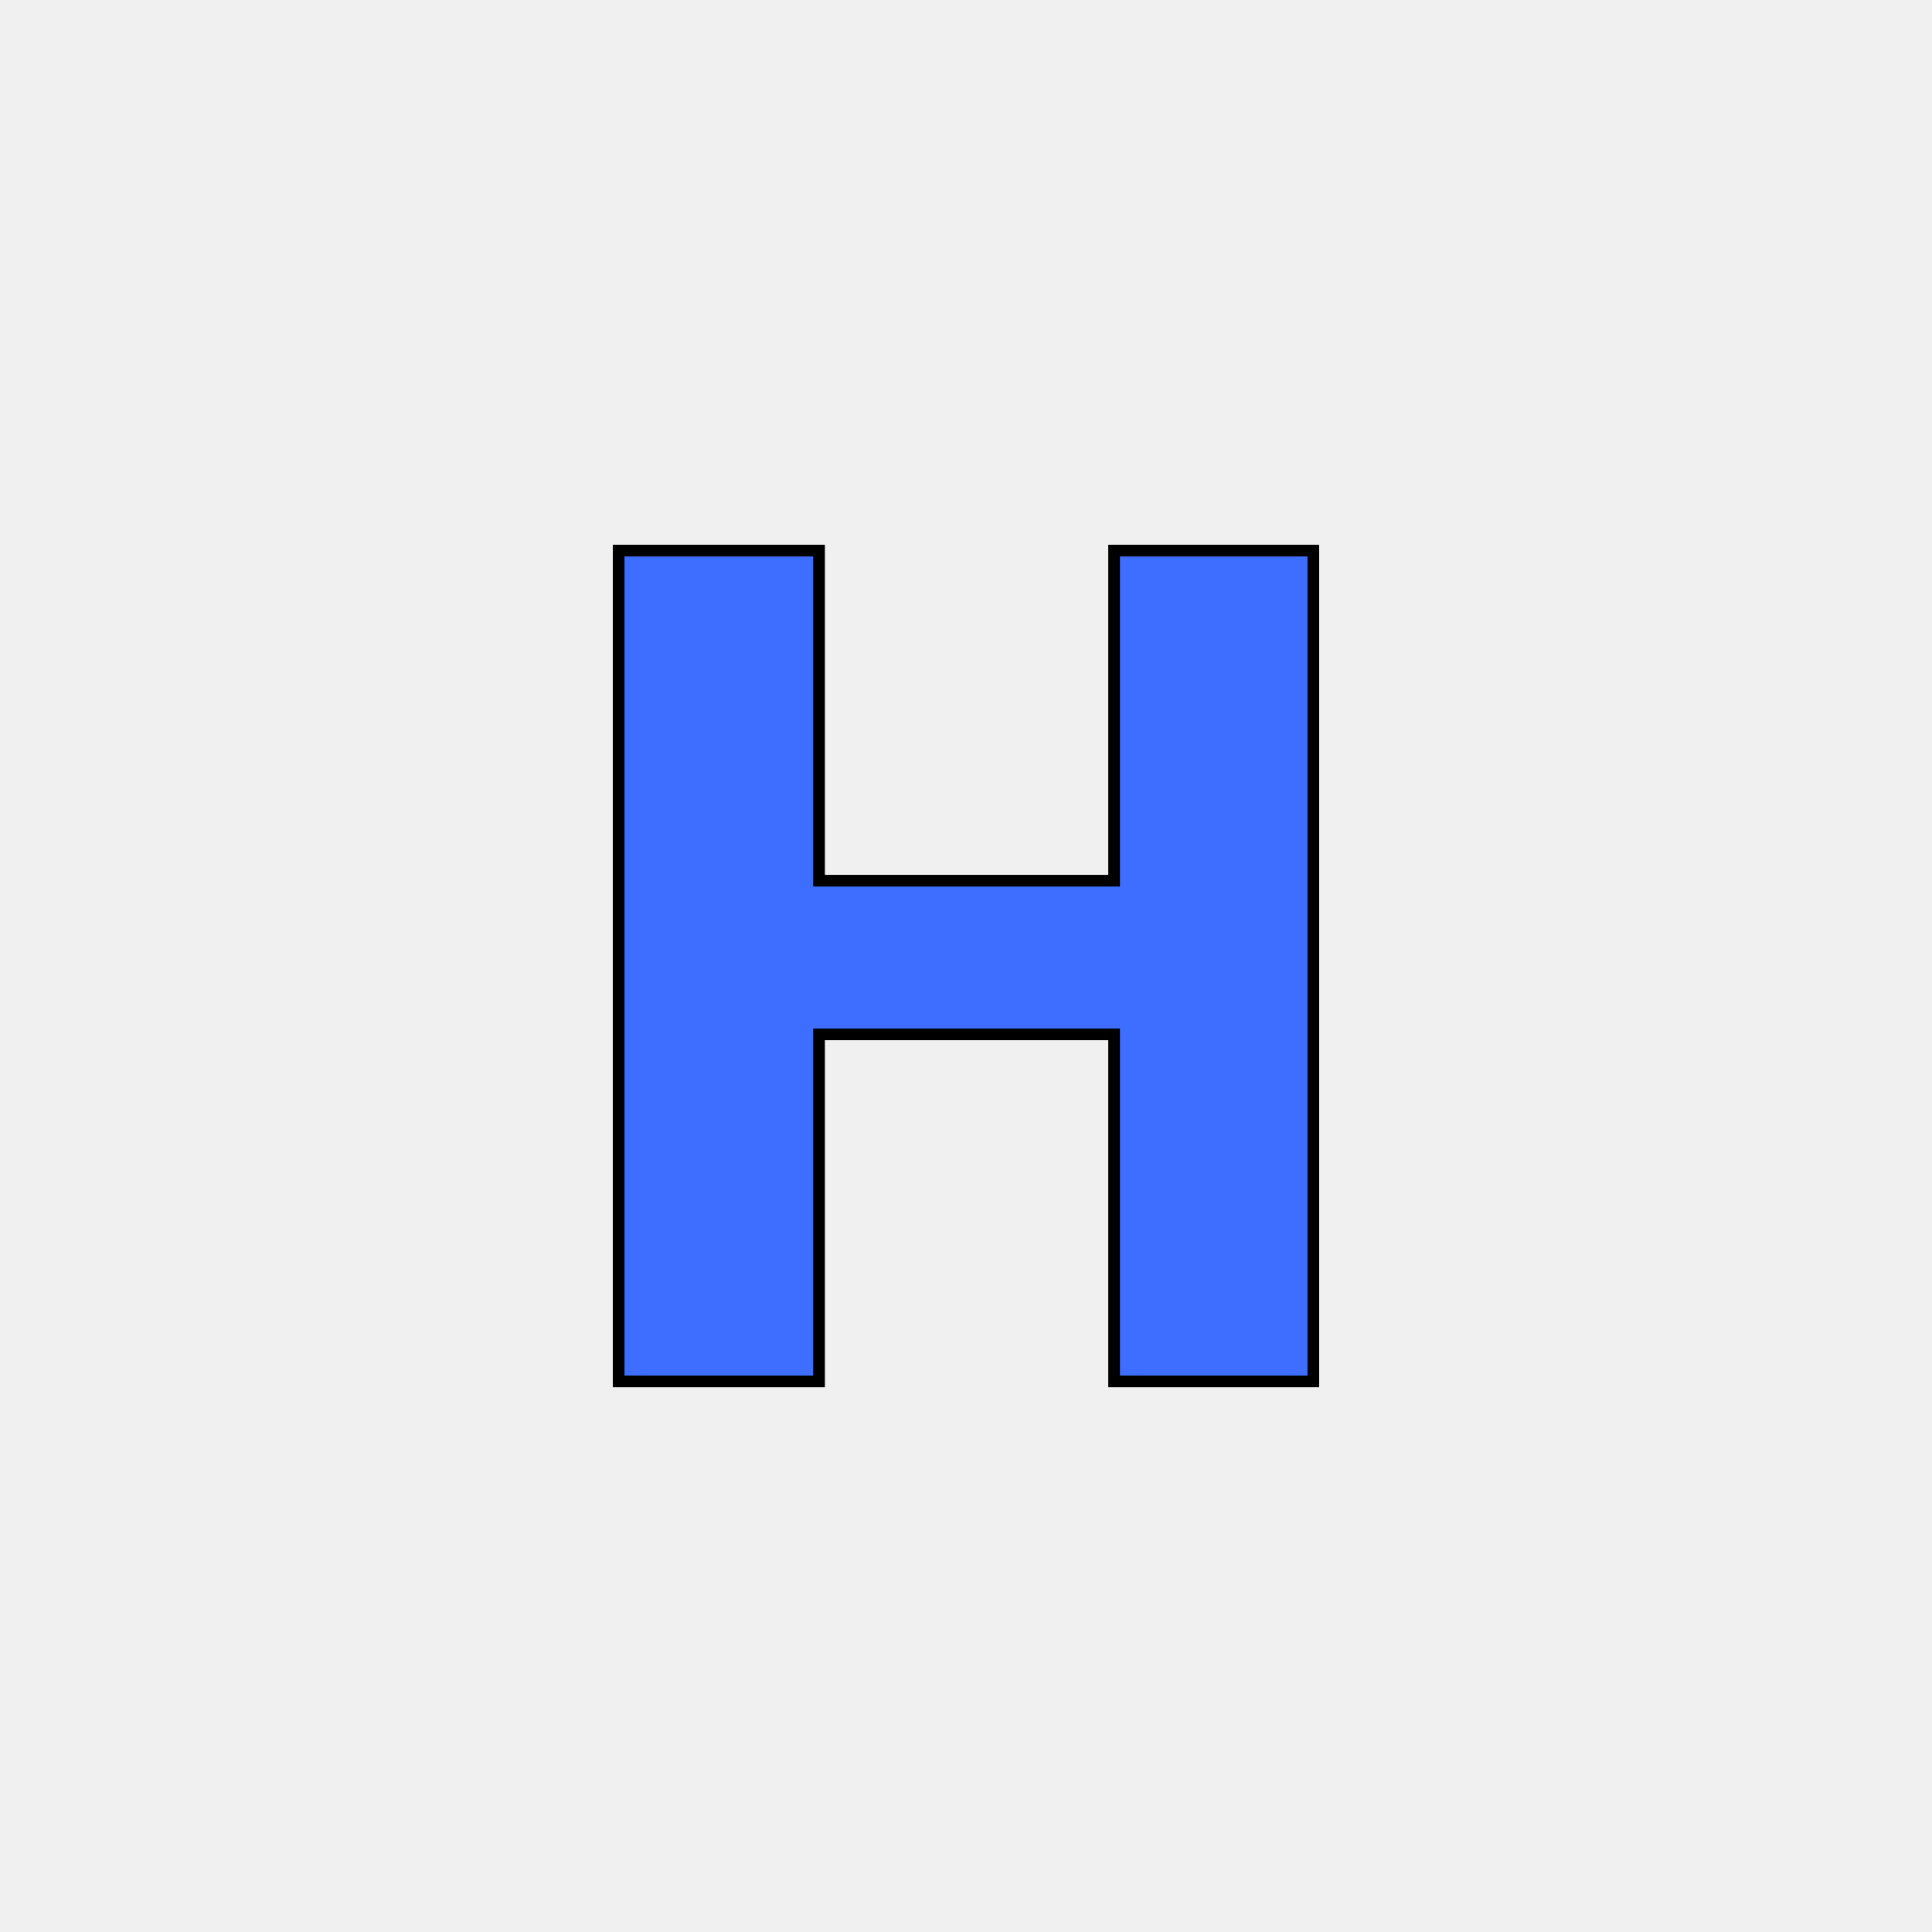
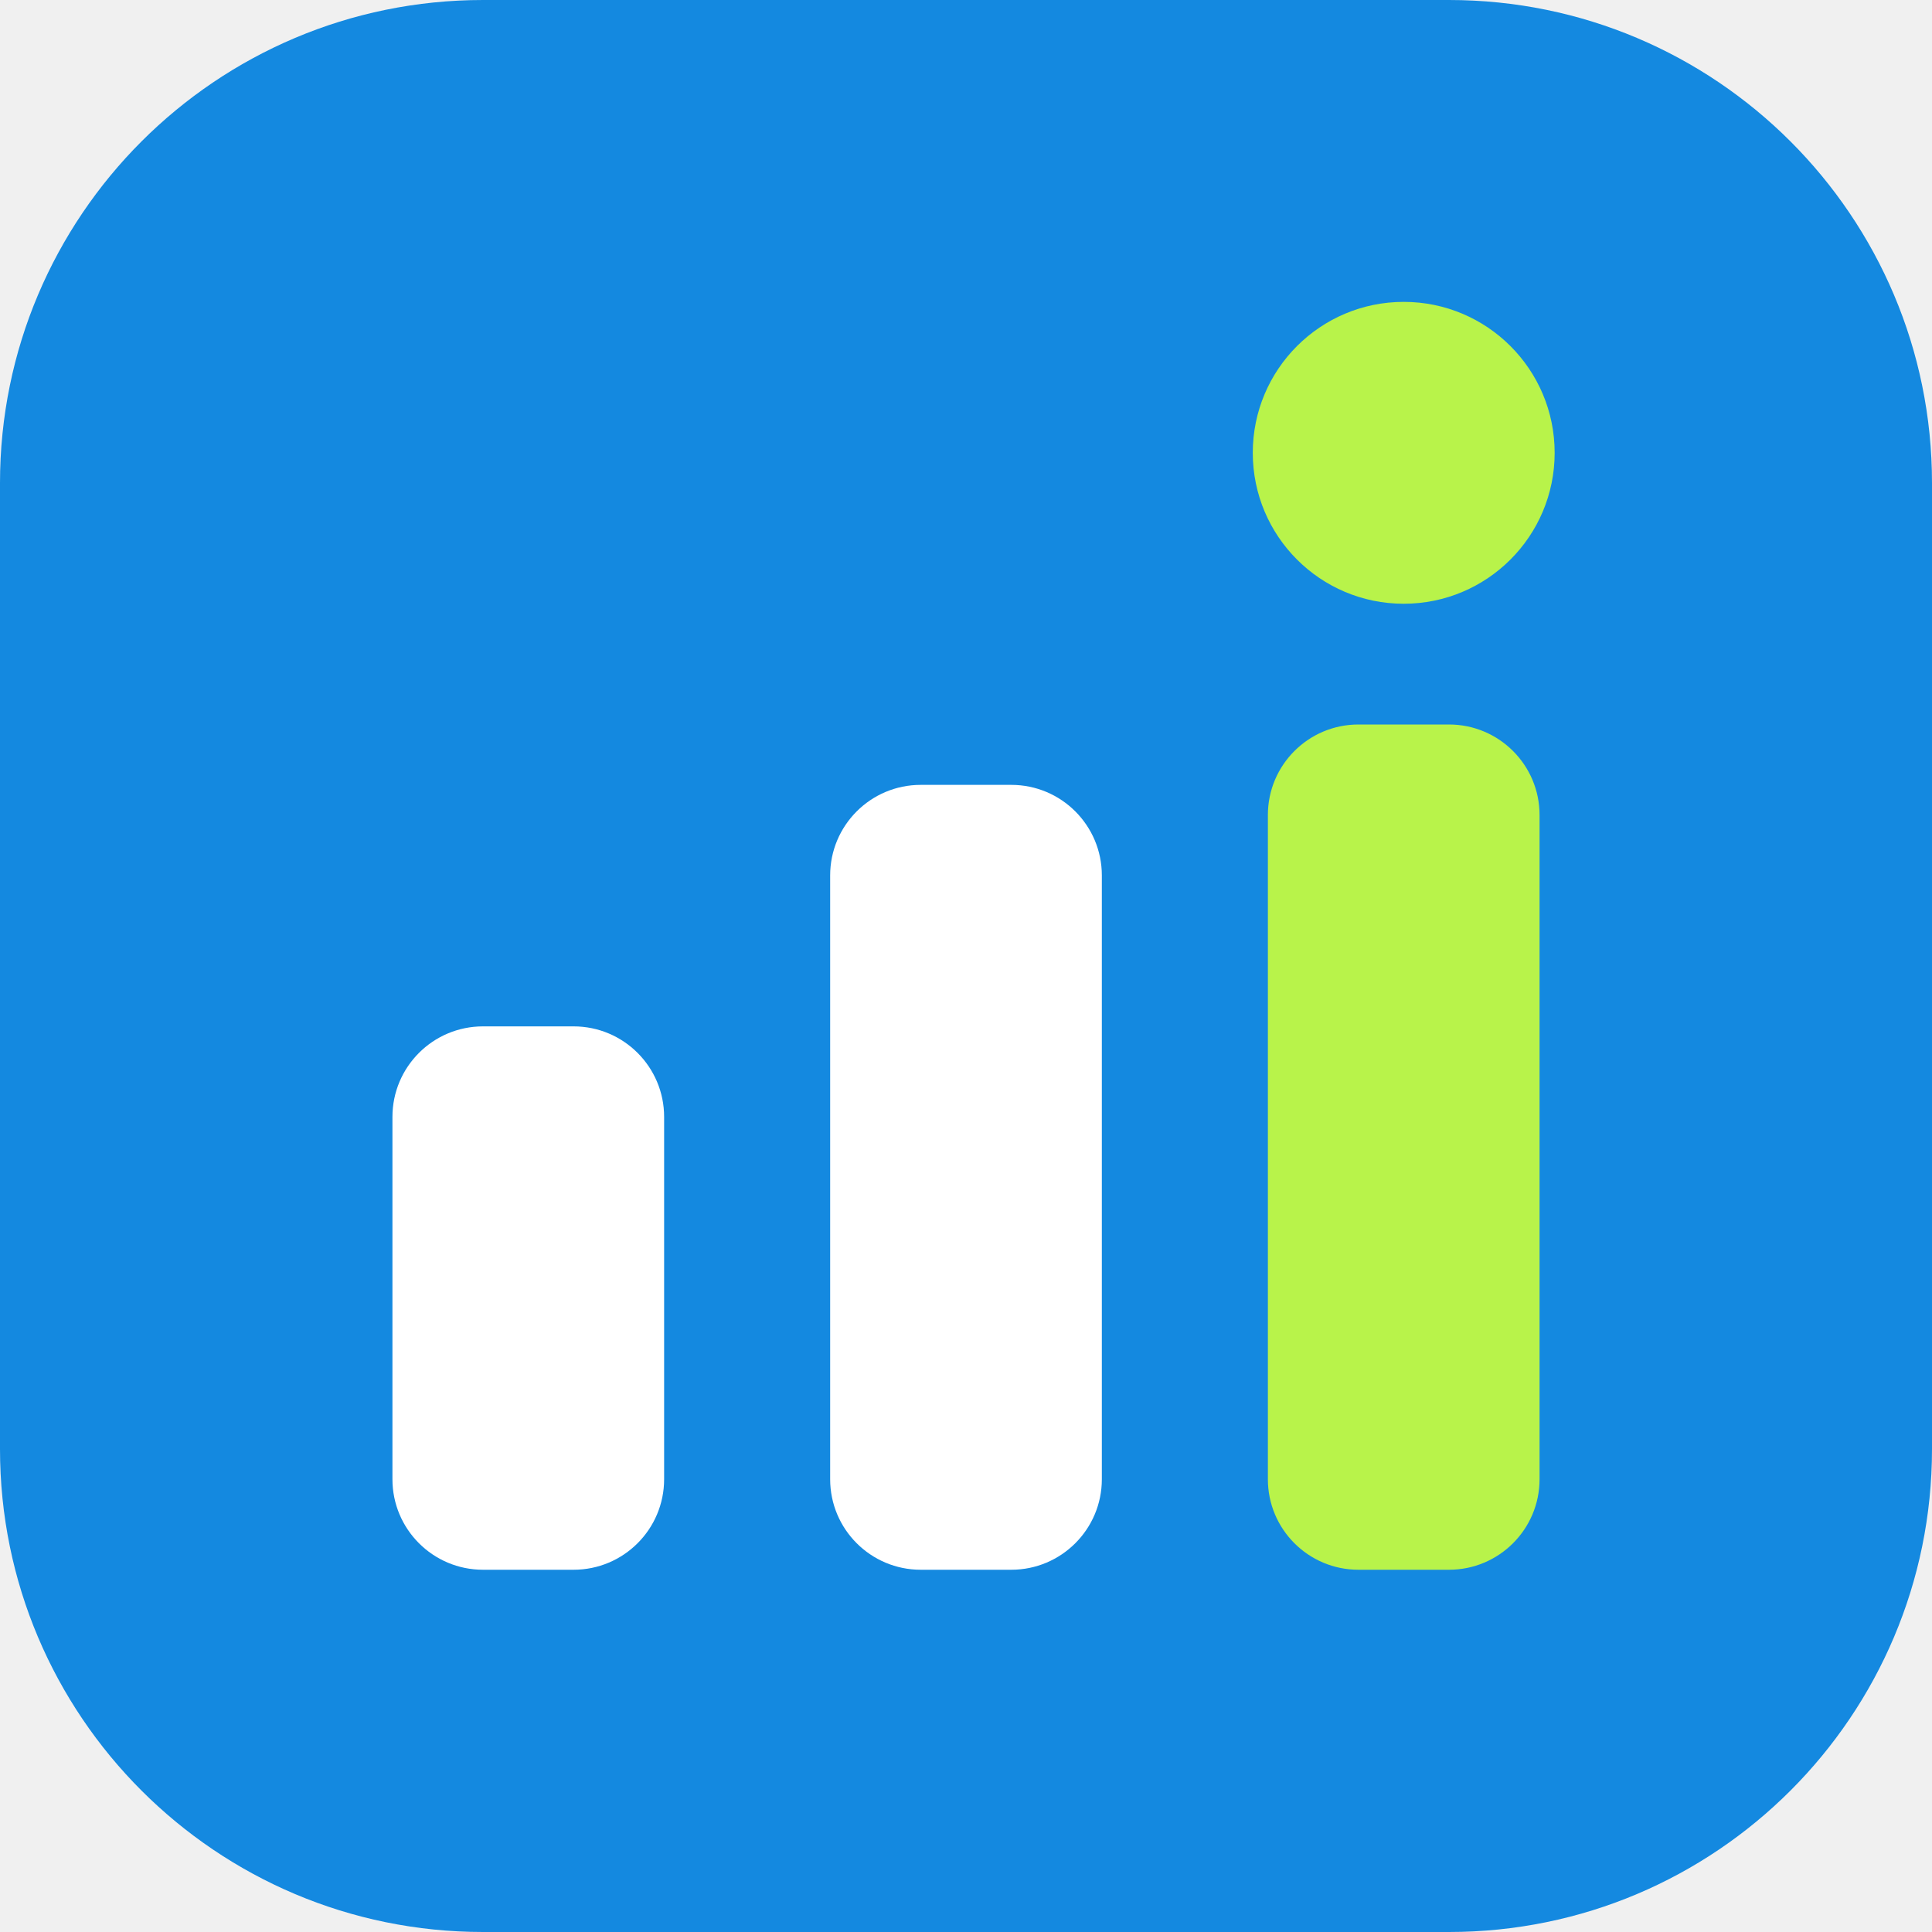
- <svg xmlns="http://www.w3.org/2000/svg" version="1.1" width="200" height="200">
-   <svg version="1.1" viewBox="0 0 200 200">
-     <rect width="200" height="200" fill="url('#gradient')" />
-     <defs>
-       <linearGradient id="SvgjsLinearGradient1001" gradientTransform="rotate(0 0.5 0.5)">
-         <stop offset="0%" stop-color="#ffffff" />
-         <stop offset="100%" stop-color="#ffffff" />
-       </linearGradient>
-     </defs>
-     <g>
-       <g fill="#3d6eff" transform="matrix(6.048352,0,0,6.048352,57.56921,143.0032)" stroke="#000000" stroke-width="0.2">
-         <path d="M12.96-14.22L12.96 0L9.55 0L9.55-5.94L4.50-5.94L4.50 0L1.07 0L1.07-14.22L4.50-14.22L4.50-8.57L9.55-8.57L9.55-14.22L12.96-14.22Z" />
-       </g>
-     </g>
-   </svg>
-   <style>@media (prefers-color-scheme: light) { :root { filter: contrast(1) brightness(1); } }
- @media (prefers-color-scheme: dark) { :root { filter: none; } }
- </style>
+ <svg xmlns="http://www.w3.org/2000/svg" viewBox="0 0 32 32">
+   <rect width="32" height="32" rx="8" fill="#1489E0" />
+   <rect x="6.5" y="17" width="4.5" height="9" rx="1.5" fill="#FFFFFF" />
+   <rect x="13.75" y="13" width="4.5" height="13" rx="1.5" fill="#FFFFFF" />
+   <rect x="21" y="12" width="4.5" height="14" rx="1.5" fill="#B8F34A" />
+   <circle cx="23.25" cy="7.5" r="2.5" fill="#B8F34A" />
</svg>
